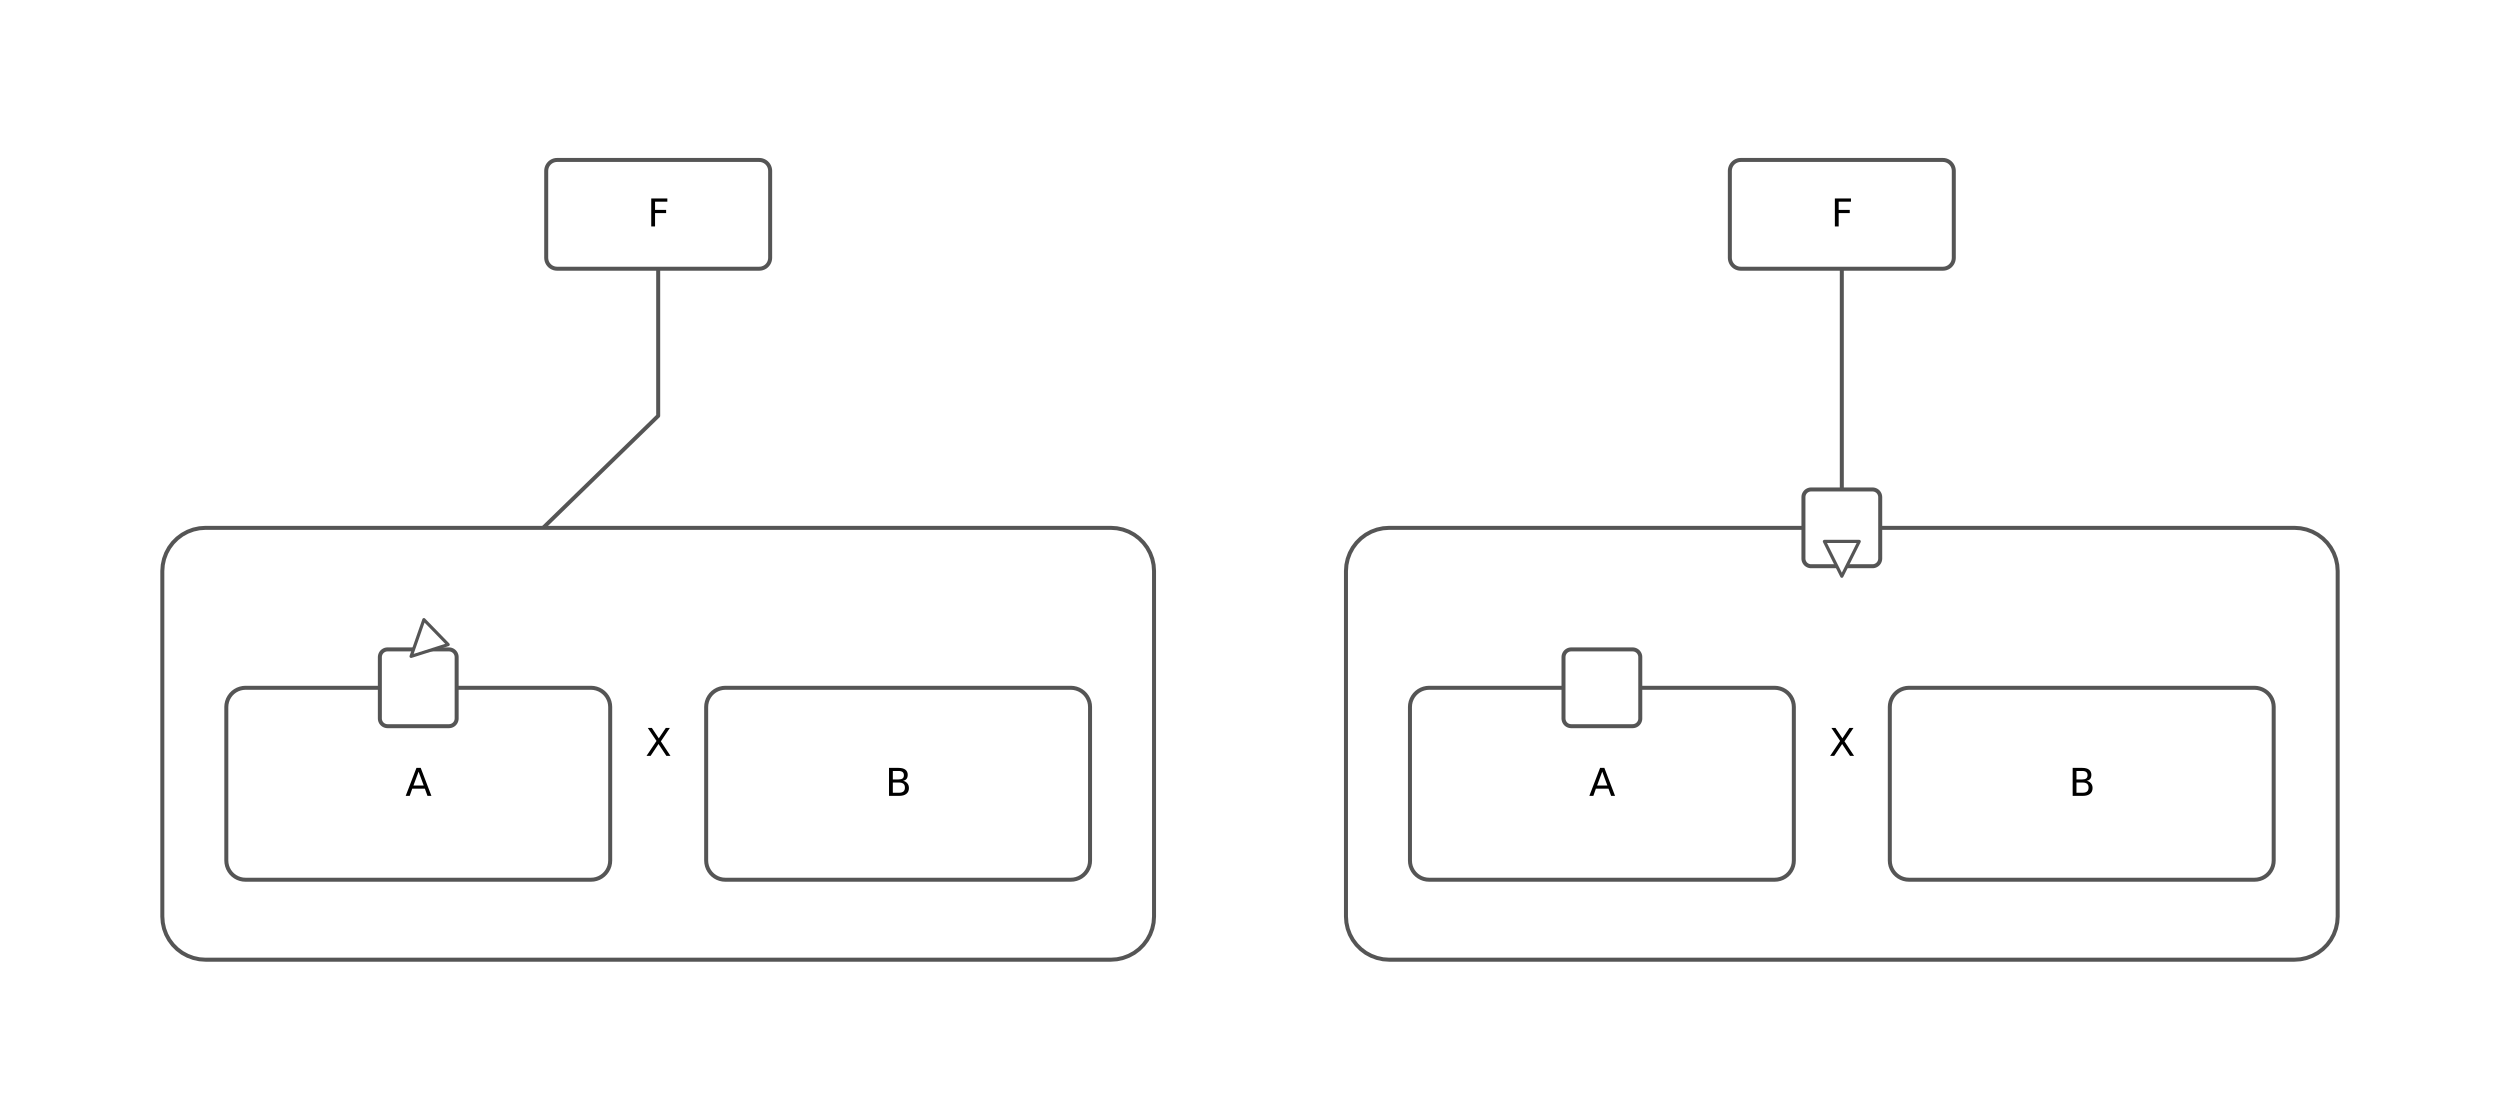
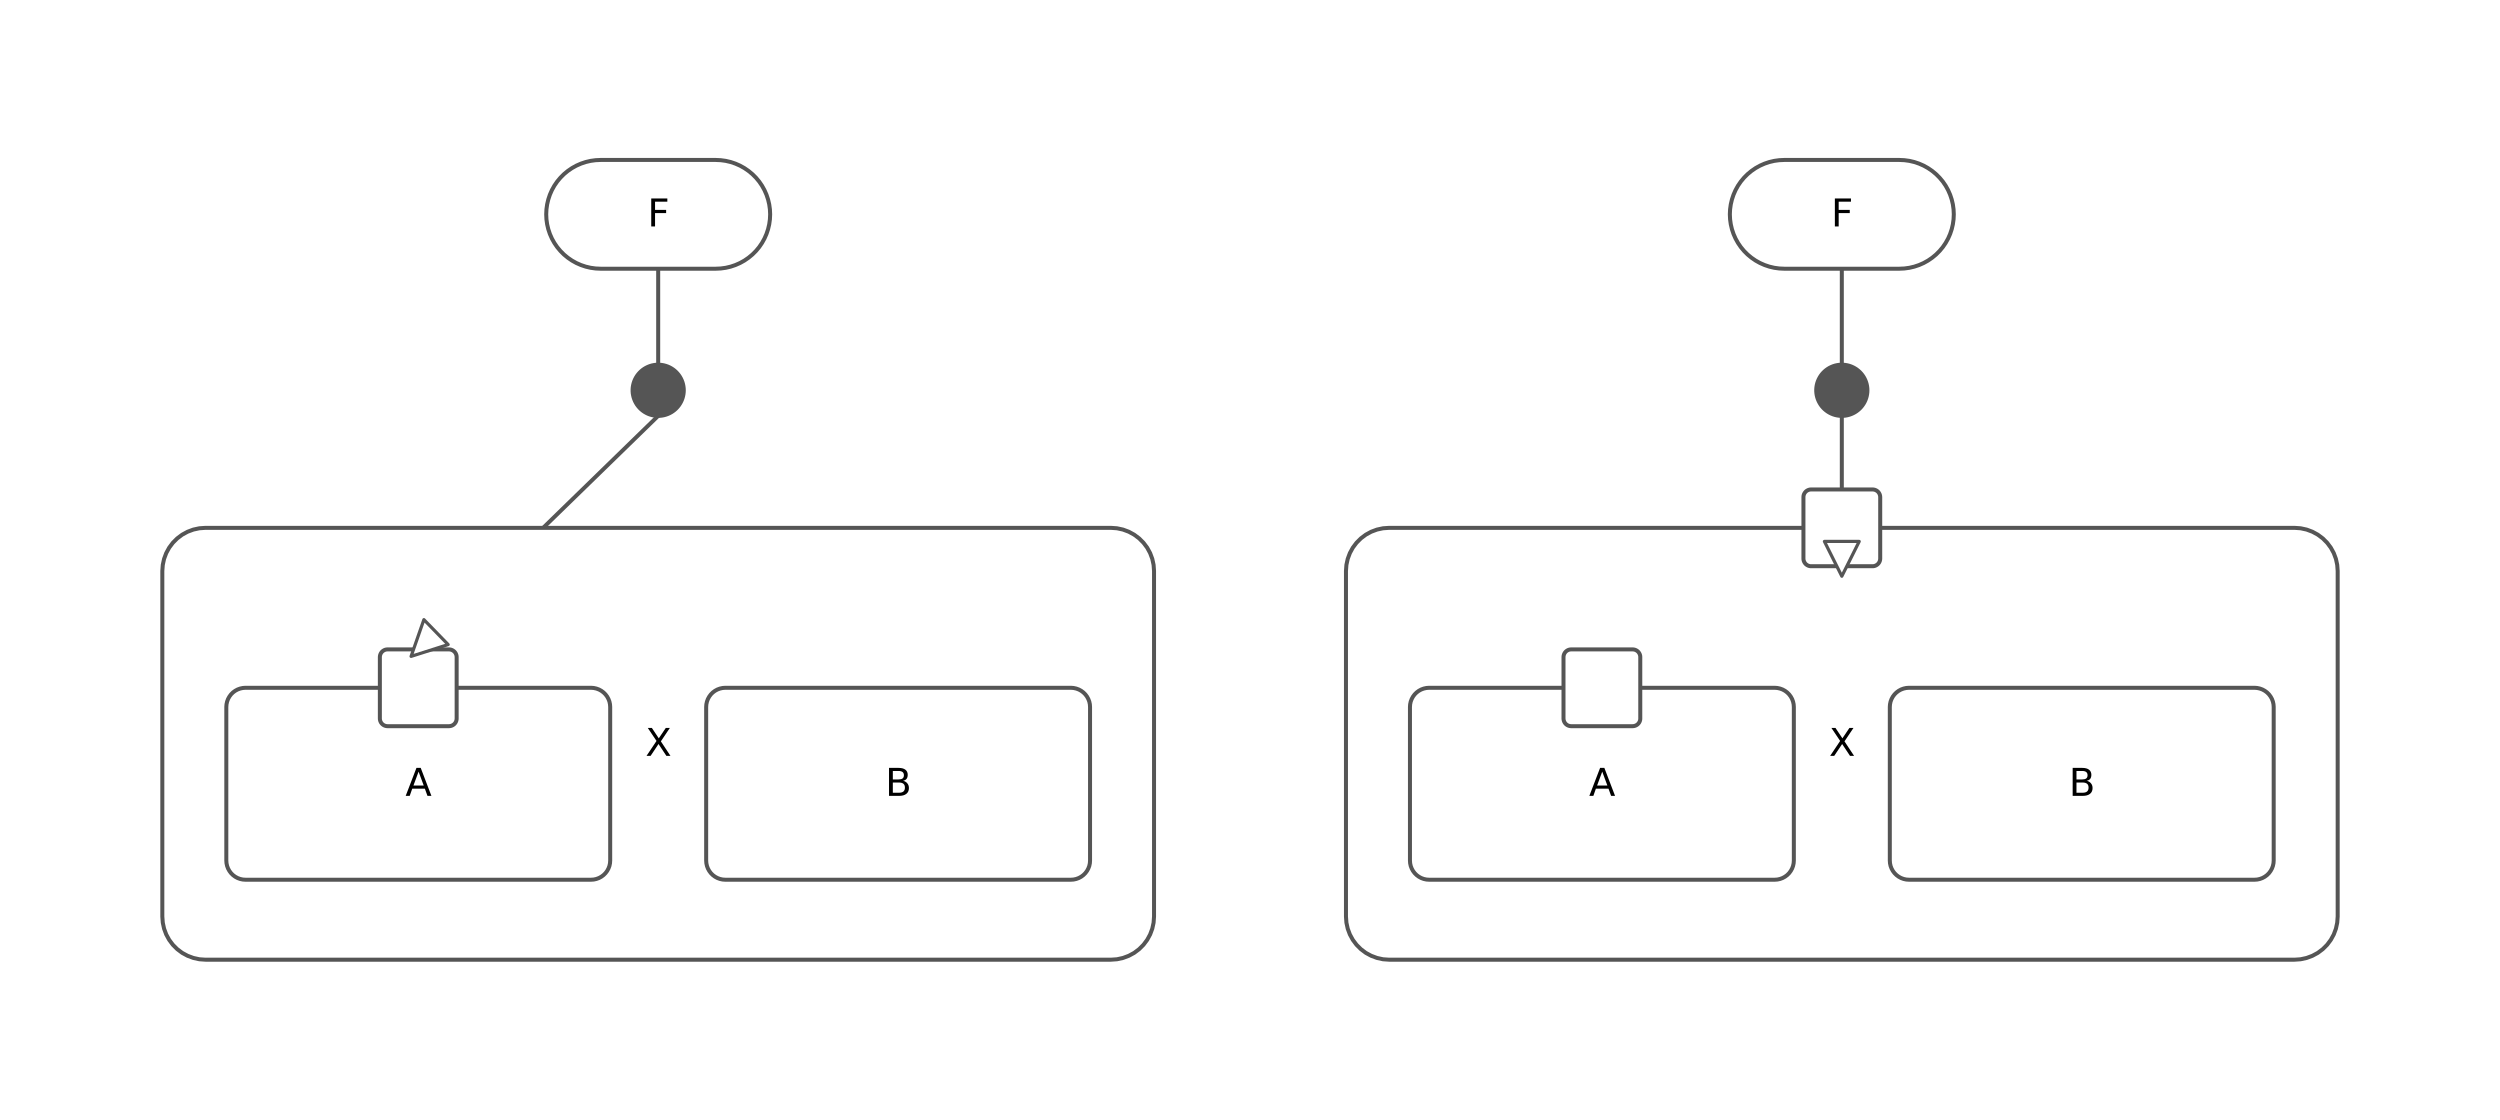
<svg xmlns="http://www.w3.org/2000/svg" xmlns:xlink="http://www.w3.org/1999/xlink" width="585" height="262" viewBox="0 0 585 262">
  <defs>
    <g>
      <g id="glyph-0-0">
        <path d="M 0.562 -6.547 L 1.516 -6.547 L 3.141 -4.109 L 4.781 -6.547 L 5.734 -6.547 L 3.625 -3.406 L 5.875 0 L 4.922 0 L 3.078 -2.781 L 1.219 0 L 0.266 0 L 2.609 -3.5 Z M 0.562 -6.547 " />
      </g>
      <g id="glyph-0-1">
        <path d="M 3.078 -5.672 L 1.875 -2.422 L 4.281 -2.422 Z M 2.578 -6.547 L 3.578 -6.547 L 6.078 0 L 5.156 0 L 4.547 -1.688 L 1.594 -1.688 L 1 0 L 0.062 0 Z M 2.578 -6.547 " />
      </g>
      <g id="glyph-0-2">
        <path d="M 1.766 -3.125 L 1.766 -0.734 L 3.188 -0.734 C 3.664 -0.734 4.02 -0.832 4.25 -1.031 C 4.477 -1.227 4.594 -1.531 4.594 -1.938 C 4.594 -2.344 4.477 -2.641 4.25 -2.828 C 4.02 -3.023 3.664 -3.125 3.188 -3.125 Z M 1.766 -5.828 L 1.766 -3.844 L 3.078 -3.844 C 3.516 -3.844 3.836 -3.922 4.047 -4.078 C 4.254 -4.242 4.359 -4.492 4.359 -4.828 C 4.359 -5.16 4.254 -5.41 4.047 -5.578 C 3.836 -5.742 3.516 -5.828 3.078 -5.828 Z M 0.875 -6.547 L 3.141 -6.547 C 3.816 -6.547 4.336 -6.406 4.703 -6.125 C 5.066 -5.844 5.25 -5.445 5.25 -4.938 C 5.25 -4.531 5.156 -4.207 4.969 -3.969 C 4.781 -3.738 4.508 -3.594 4.156 -3.531 C 4.582 -3.438 4.914 -3.238 5.156 -2.938 C 5.406 -2.645 5.531 -2.273 5.531 -1.828 C 5.531 -1.242 5.328 -0.789 4.922 -0.469 C 4.523 -0.156 3.961 0 3.234 0 L 0.875 0 Z M 0.875 -6.547 " />
      </g>
      <g id="glyph-0-3">
        <path d="M 0.875 -6.547 L 4.641 -6.547 L 4.641 -5.797 L 1.766 -5.797 L 1.766 -3.875 L 4.359 -3.875 L 4.359 -3.125 L 1.766 -3.125 L 1.766 0 L 0.875 0 Z M 0.875 -6.547 " />
      </g>
    </g>
  </defs>
  <rect x="-58.5" y="-26.2" width="702" height="314.4" fill="rgb(100%, 100%, 100%)" fill-opacity="1" />
  <path fill="none" stroke-width="0.938" stroke-linecap="round" stroke-linejoin="round" stroke="rgb(33.333%, 33.333%, 33.333%)" stroke-opacity="1" stroke-miterlimit="10" d="M 154.016 62.879 L 154.016 97.312 L 97.871 151.961 " />
  <path fill="none" stroke-width="0.938" stroke-linecap="round" stroke-linejoin="round" stroke="rgb(33.333%, 33.333%, 33.333%)" stroke-opacity="1" stroke-miterlimit="10" d="M 430.984 62.879 L 430.984 132.496 " />
  <path fill-rule="nonzero" fill="rgb(100%, 100%, 100%)" fill-opacity="1" stroke-width="0.938" stroke-linecap="round" stroke-linejoin="round" stroke="rgb(33.333%, 33.333%, 33.333%)" stroke-opacity="1" stroke-miterlimit="10" d="M 48.09 123.516 L 259.938 123.516 L 261.375 123.617 L 262.785 123.922 L 264.137 124.426 L 265.402 125.117 L 266.555 125.984 L 267.574 127.004 L 268.438 128.156 L 269.129 129.422 L 269.633 130.773 L 269.941 132.184 L 270.043 133.621 L 270.043 214.465 L 269.941 215.902 L 269.633 217.312 L 269.129 218.664 L 268.438 219.93 L 267.574 221.082 L 266.555 222.102 L 265.402 222.969 L 264.137 223.656 L 262.785 224.16 L 261.375 224.469 L 259.938 224.57 L 48.09 224.57 L 46.652 224.469 L 45.246 224.16 L 43.895 223.656 L 42.629 222.969 L 41.473 222.102 L 40.453 221.082 L 39.59 219.93 L 38.898 218.664 L 38.395 217.312 L 38.09 215.902 L 37.984 214.465 L 37.984 133.621 L 38.09 132.184 L 38.395 130.773 L 38.898 129.422 L 39.59 128.156 L 40.453 127.004 L 41.473 125.984 L 42.629 125.117 L 43.895 124.426 L 45.246 123.922 L 46.652 123.617 Z M 48.09 123.516 " />
  <g fill="rgb(0%, 0%, 0%)" fill-opacity="1">
    <use xlink:href="#glyph-0-0" x="151.016" y="176.88" />
  </g>
  <path fill-rule="nonzero" fill="rgb(100%, 100%, 100%)" fill-opacity="1" stroke-width="0.938" stroke-linecap="round" stroke-linejoin="round" stroke="rgb(33.333%, 33.333%, 33.333%)" stroke-opacity="1" stroke-miterlimit="10" d="M 57.449 160.941 L 138.293 160.941 L 138.934 160.988 L 139.559 161.125 L 140.16 161.348 L 140.723 161.656 L 141.234 162.039 L 141.688 162.492 L 142.074 163.008 L 142.379 163.57 L 142.605 164.168 L 142.738 164.797 L 142.785 165.434 L 142.785 201.367 L 142.738 202.004 L 142.605 202.633 L 142.379 203.23 L 142.074 203.793 L 141.688 204.309 L 141.234 204.762 L 140.723 205.145 L 140.16 205.453 L 139.559 205.676 L 138.934 205.812 L 138.293 205.855 L 57.449 205.855 L 56.809 205.812 L 56.184 205.676 L 55.582 205.453 L 55.02 205.145 L 54.508 204.762 L 54.055 204.309 L 53.672 203.793 L 53.363 203.23 L 53.141 202.633 L 53.004 202.004 L 52.957 201.367 L 52.957 165.434 L 53.004 164.797 L 53.141 164.168 L 53.363 163.57 L 53.672 163.008 L 54.055 162.492 L 54.508 162.039 L 55.02 161.656 L 55.582 161.348 L 56.184 161.125 L 56.809 160.988 Z M 57.449 160.941 " />
  <g fill="rgb(0%, 0%, 0%)" fill-opacity="1">
    <use xlink:href="#glyph-0-1" x="94.871" y="186.235" />
  </g>
  <path fill-rule="nonzero" fill="rgb(100%, 100%, 100%)" fill-opacity="1" stroke-width="0.938" stroke-linecap="round" stroke-linejoin="round" stroke="rgb(33.333%, 33.333%, 33.333%)" stroke-opacity="1" stroke-miterlimit="10" d="M 90.684 151.961 L 105.059 151.961 L 105.312 151.977 L 105.562 152.031 L 105.805 152.121 L 106.027 152.246 L 106.234 152.398 L 106.414 152.578 L 106.57 152.785 L 106.691 153.012 L 106.781 153.25 L 106.836 153.5 L 106.855 153.758 L 106.855 168.129 L 106.836 168.387 L 106.781 168.637 L 106.691 168.875 L 106.57 169.102 L 106.414 169.305 L 106.234 169.488 L 106.027 169.641 L 105.805 169.762 L 105.562 169.852 L 105.312 169.906 L 105.059 169.926 L 90.684 169.926 L 90.43 169.906 L 90.18 169.852 L 89.938 169.762 L 89.715 169.641 L 89.508 169.488 L 89.328 169.305 L 89.172 169.102 L 89.051 168.875 L 88.961 168.637 L 88.906 168.387 L 88.887 168.129 L 88.887 153.758 L 88.906 153.5 L 88.961 153.25 L 89.051 153.012 L 89.172 152.785 L 89.328 152.578 L 89.508 152.398 L 89.715 152.246 L 89.938 152.121 L 90.18 152.031 L 90.43 151.977 Z M 90.684 151.961 " />
  <path fill-rule="nonzero" fill="rgb(100%, 100%, 100%)" fill-opacity="1" stroke-width="0.938" stroke-linecap="round" stroke-linejoin="round" stroke="rgb(33.333%, 33.333%, 33.333%)" stroke-opacity="1" stroke-miterlimit="10" d="M 169.734 160.941 L 250.578 160.941 L 251.219 160.988 L 251.844 161.125 L 252.445 161.348 L 253.008 161.656 L 253.52 162.039 L 253.973 162.492 L 254.359 163.008 L 254.664 163.57 L 254.891 164.168 L 255.027 164.797 L 255.07 165.434 L 255.07 201.367 L 255.027 202.004 L 254.891 202.633 L 254.664 203.23 L 254.359 203.793 L 253.973 204.309 L 253.52 204.762 L 253.008 205.145 L 252.445 205.453 L 251.844 205.676 L 251.219 205.812 L 250.578 205.855 L 169.734 205.855 L 169.094 205.812 L 168.469 205.676 L 167.867 205.453 L 167.305 205.145 L 166.793 204.762 L 166.34 204.309 L 165.957 203.793 L 165.648 203.23 L 165.426 202.633 L 165.289 202.004 L 165.242 201.367 L 165.242 165.434 L 165.289 164.797 L 165.426 164.168 L 165.648 163.57 L 165.957 163.008 L 166.34 162.492 L 166.793 162.039 L 167.305 161.656 L 167.867 161.348 L 168.469 161.125 L 169.094 160.988 Z M 169.734 160.941 " />
  <g fill="rgb(0%, 0%, 0%)" fill-opacity="1">
    <use xlink:href="#glyph-0-2" x="207.156" y="186.235" />
  </g>
-   <path fill-rule="nonzero" fill="rgb(100%, 100%, 100%)" fill-opacity="1" stroke-width="0.938" stroke-linecap="round" stroke-linejoin="round" stroke="rgb(33.333%, 33.333%, 33.333%)" stroke-opacity="1" stroke-miterlimit="10" d="M 130.359 37.43 L 177.668 37.43 L 178.031 37.453 L 178.387 37.531 L 178.727 37.66 L 179.047 37.832 L 179.336 38.051 L 179.594 38.309 L 179.809 38.598 L 179.984 38.918 L 180.109 39.258 L 180.188 39.613 L 180.215 39.973 L 180.215 60.336 L 180.188 60.695 L 180.109 61.051 L 179.984 61.391 L 179.809 61.711 L 179.594 62 L 179.336 62.258 L 179.047 62.477 L 178.727 62.648 L 178.387 62.777 L 178.031 62.855 L 177.668 62.879 L 130.359 62.879 L 129.996 62.855 L 129.641 62.777 L 129.301 62.648 L 128.984 62.477 L 128.691 62.258 L 128.438 62 L 128.219 61.711 L 128.043 61.391 L 127.918 61.051 L 127.84 60.695 L 127.812 60.336 L 127.812 39.973 L 127.84 39.613 L 127.918 39.258 L 128.043 38.918 L 128.219 38.598 L 128.438 38.309 L 128.691 38.051 L 128.984 37.832 L 129.301 37.66 L 129.641 37.531 L 129.996 37.453 Z M 130.359 37.43 " />
+   <path fill-rule="nonzero" fill="rgb(100%, 100%, 100%)" fill-opacity="1" stroke-width="0.938" stroke-linecap="round" stroke-linejoin="round" stroke="rgb(33.333%, 33.333%, 33.333%)" stroke-opacity="1" stroke-miterlimit="10" d="M 140.539 37.43 L 167.488 37.43 L 168.664 37.484 L 169.828 37.645 L 170.973 37.914 L 172.086 38.289 L 173.16 38.762 L 174.188 39.336 L 175.156 40 L 176.062 40.75 L 176.895 41.582 L 177.645 42.484 L 178.309 43.453 L 178.879 44.48 L 179.355 45.559 L 179.727 46.672 L 179.996 47.816 L 180.16 48.98 L 180.215 50.152 L 180.16 51.328 L 179.996 52.492 L 179.727 53.637 L 179.355 54.75 L 178.879 55.828 L 178.309 56.852 L 177.645 57.824 L 176.895 58.727 L 176.062 59.559 L 175.156 60.309 L 174.188 60.973 L 173.16 61.547 L 172.086 62.02 L 170.973 62.395 L 169.828 62.664 L 168.664 62.824 L 167.488 62.879 L 140.539 62.879 L 139.367 62.824 L 138.203 62.664 L 137.059 62.395 L 135.941 62.02 L 134.867 61.547 L 133.84 60.973 L 132.871 60.309 L 131.965 59.559 L 131.137 58.727 L 130.383 57.824 L 129.719 56.852 L 129.148 55.828 L 128.672 54.75 L 128.301 53.637 L 128.031 52.492 L 127.867 51.328 L 127.812 50.152 L 127.867 48.98 L 128.031 47.816 L 128.301 46.672 L 128.672 45.559 L 129.148 44.48 L 129.719 43.453 L 130.383 42.484 L 131.137 41.582 L 131.965 40.75 L 132.871 40 L 133.84 39.336 L 134.867 38.762 L 135.941 38.289 L 137.059 37.914 L 138.203 37.645 L 139.367 37.484 Z M 140.539 37.43 " />
  <g fill="rgb(0%, 0%, 0%)" fill-opacity="1">
    <use xlink:href="#glyph-0-3" x="151.516" y="52.989" />
  </g>
  <path fill-rule="nonzero" fill="rgb(100%, 100%, 100%)" fill-opacity="1" stroke-width="0.938" stroke-linecap="round" stroke-linejoin="round" stroke="rgb(33.333%, 33.333%, 33.333%)" stroke-opacity="1" stroke-miterlimit="10" d="M 325.062 123.516 L 536.91 123.516 L 538.348 123.617 L 539.754 123.922 L 541.105 124.426 L 542.371 125.117 L 543.527 125.984 L 544.547 127.004 L 545.41 128.156 L 546.102 129.422 L 546.605 130.773 L 546.91 132.184 L 547.016 133.621 L 547.016 214.465 L 546.91 215.902 L 546.605 217.312 L 546.102 218.664 L 545.41 219.93 L 544.547 221.082 L 543.527 222.102 L 542.371 222.969 L 541.105 223.656 L 539.754 224.16 L 538.348 224.469 L 536.91 224.57 L 325.062 224.57 L 323.625 224.469 L 322.215 224.16 L 320.863 223.656 L 319.598 222.969 L 318.445 222.102 L 317.426 221.082 L 316.562 219.93 L 315.871 218.664 L 315.367 217.312 L 315.059 215.902 L 314.957 214.465 L 314.957 133.621 L 315.059 132.184 L 315.367 130.773 L 315.871 129.422 L 316.562 128.156 L 317.426 127.004 L 318.445 125.984 L 319.598 125.117 L 320.863 124.426 L 322.215 123.922 L 323.625 123.617 Z M 325.062 123.516 " />
  <g fill="rgb(0%, 0%, 0%)" fill-opacity="1">
    <use xlink:href="#glyph-0-0" x="427.984" y="176.88" />
  </g>
  <path fill-rule="nonzero" fill="rgb(100%, 100%, 100%)" fill-opacity="1" stroke-width="0.938" stroke-linecap="round" stroke-linejoin="round" stroke="rgb(33.333%, 33.333%, 33.333%)" stroke-opacity="1" stroke-miterlimit="10" d="M 334.422 160.941 L 415.266 160.941 L 415.906 160.988 L 416.531 161.125 L 417.133 161.348 L 417.695 161.656 L 418.207 162.039 L 418.66 162.492 L 419.043 163.008 L 419.352 163.57 L 419.574 164.168 L 419.711 164.797 L 419.758 165.434 L 419.758 201.367 L 419.711 202.004 L 419.574 202.633 L 419.352 203.23 L 419.043 203.793 L 418.66 204.309 L 418.207 204.762 L 417.695 205.145 L 417.133 205.453 L 416.531 205.676 L 415.906 205.812 L 415.266 205.855 L 334.422 205.855 L 333.781 205.812 L 333.156 205.676 L 332.555 205.453 L 331.992 205.145 L 331.48 204.762 L 331.027 204.309 L 330.641 203.793 L 330.336 203.23 L 330.109 202.633 L 329.973 202.004 L 329.93 201.367 L 329.93 165.434 L 329.973 164.797 L 330.109 164.168 L 330.336 163.57 L 330.641 163.008 L 331.027 162.492 L 331.48 162.039 L 331.992 161.656 L 332.555 161.348 L 333.156 161.125 L 333.781 160.988 Z M 334.422 160.941 " />
  <g fill="rgb(0%, 0%, 0%)" fill-opacity="1">
    <use xlink:href="#glyph-0-1" x="371.844" y="186.235" />
  </g>
  <path fill-rule="nonzero" fill="rgb(100%, 100%, 100%)" fill-opacity="1" stroke-width="0.938" stroke-linecap="round" stroke-linejoin="round" stroke="rgb(33.333%, 33.333%, 33.333%)" stroke-opacity="1" stroke-miterlimit="10" d="M 367.656 151.961 L 382.027 151.961 L 382.285 151.977 L 382.535 152.031 L 382.777 152.121 L 383 152.246 L 383.207 152.398 L 383.387 152.578 L 383.539 152.785 L 383.664 153.012 L 383.754 153.25 L 383.809 153.5 L 383.824 153.758 L 383.824 168.129 L 383.809 168.387 L 383.754 168.637 L 383.664 168.875 L 383.539 169.102 L 383.387 169.305 L 383.207 169.488 L 383 169.641 L 382.777 169.762 L 382.535 169.852 L 382.285 169.906 L 382.027 169.926 L 367.656 169.926 L 367.402 169.906 L 367.152 169.852 L 366.91 169.762 L 366.684 169.641 L 366.48 169.488 L 366.297 169.305 L 366.145 169.102 L 366.023 168.875 L 365.934 168.637 L 365.879 168.387 L 365.859 168.129 L 365.859 153.758 L 365.879 153.5 L 365.934 153.25 L 366.023 153.012 L 366.145 152.785 L 366.297 152.578 L 366.48 152.398 L 366.684 152.246 L 366.91 152.121 L 367.152 152.031 L 367.402 151.977 Z M 367.656 151.961 " />
  <path fill-rule="nonzero" fill="rgb(100%, 100%, 100%)" fill-opacity="1" stroke-width="0.938" stroke-linecap="round" stroke-linejoin="round" stroke="rgb(33.333%, 33.333%, 33.333%)" stroke-opacity="1" stroke-miterlimit="10" d="M 446.707 160.941 L 527.551 160.941 L 528.191 160.988 L 528.816 161.125 L 529.418 161.348 L 529.98 161.656 L 530.492 162.039 L 530.945 162.492 L 531.328 163.008 L 531.637 163.57 L 531.859 164.168 L 531.996 164.797 L 532.043 165.434 L 532.043 201.367 L 531.996 202.004 L 531.859 202.633 L 531.637 203.23 L 531.328 203.793 L 530.945 204.309 L 530.492 204.762 L 529.98 205.145 L 529.418 205.453 L 528.816 205.676 L 528.191 205.812 L 527.551 205.855 L 446.707 205.855 L 446.066 205.812 L 445.441 205.676 L 444.84 205.453 L 444.277 205.145 L 443.766 204.762 L 443.312 204.309 L 442.926 203.793 L 442.621 203.23 L 442.395 202.633 L 442.262 202.004 L 442.215 201.367 L 442.215 165.434 L 442.262 164.797 L 442.395 164.168 L 442.621 163.57 L 442.926 163.008 L 443.312 162.492 L 443.766 162.039 L 444.277 161.656 L 444.84 161.348 L 445.441 161.125 L 446.066 160.988 Z M 446.707 160.941 " />
  <g fill="rgb(0%, 0%, 0%)" fill-opacity="1">
    <use xlink:href="#glyph-0-2" x="484.129" y="186.235" />
  </g>
  <path fill-rule="nonzero" fill="rgb(100%, 100%, 100%)" fill-opacity="1" stroke-width="0.938" stroke-linecap="round" stroke-linejoin="round" stroke="rgb(33.333%, 33.333%, 33.333%)" stroke-opacity="1" stroke-miterlimit="10" d="M 423.801 114.531 L 438.172 114.531 L 438.426 114.551 L 438.68 114.605 L 438.918 114.695 L 439.145 114.816 L 439.348 114.969 L 439.531 115.152 L 439.684 115.355 L 439.805 115.582 L 439.895 115.82 L 439.949 116.074 L 439.969 116.328 L 439.969 130.699 L 439.949 130.957 L 439.895 131.207 L 439.805 131.445 L 439.684 131.672 L 439.531 131.879 L 439.348 132.059 L 439.145 132.211 L 438.918 132.336 L 438.68 132.426 L 438.426 132.48 L 438.172 132.496 L 423.801 132.496 L 423.543 132.48 L 423.293 132.426 L 423.055 132.336 L 422.828 132.211 L 422.621 132.059 L 422.441 131.879 L 422.289 131.672 L 422.164 131.445 L 422.074 131.207 L 422.02 130.957 L 422.004 130.699 L 422.004 116.328 L 422.02 116.074 L 422.074 115.82 L 422.164 115.582 L 422.289 115.355 L 422.441 115.152 L 422.621 114.969 L 422.828 114.816 L 423.055 114.695 L 423.293 114.605 L 423.543 114.551 Z M 423.801 114.531 " />
-   <path fill-rule="nonzero" fill="rgb(100%, 100%, 100%)" fill-opacity="1" stroke-width="0.938" stroke-linecap="round" stroke-linejoin="round" stroke="rgb(33.333%, 33.333%, 33.333%)" stroke-opacity="1" stroke-miterlimit="10" d="M 407.332 37.43 L 454.641 37.43 L 455.004 37.453 L 455.359 37.531 L 455.699 37.66 L 456.016 37.832 L 456.309 38.051 L 456.562 38.309 L 456.781 38.598 L 456.957 38.918 L 457.082 39.258 L 457.16 39.613 L 457.188 39.973 L 457.188 60.336 L 457.16 60.695 L 457.082 61.051 L 456.957 61.391 L 456.781 61.711 L 456.562 62 L 456.309 62.258 L 456.016 62.477 L 455.699 62.648 L 455.359 62.777 L 455.004 62.855 L 454.641 62.879 L 407.332 62.879 L 406.969 62.855 L 406.613 62.777 L 406.273 62.648 L 405.953 62.477 L 405.664 62.258 L 405.406 62 L 405.191 61.711 L 405.016 61.391 L 404.891 61.051 L 404.812 60.695 L 404.785 60.336 L 404.785 39.973 L 404.812 39.613 L 404.891 39.258 L 405.016 38.918 L 405.191 38.598 L 405.406 38.309 L 405.664 38.051 L 405.953 37.832 L 406.273 37.66 L 406.613 37.531 L 406.969 37.453 Z M 407.332 37.43 " />
+   <path fill-rule="nonzero" fill="rgb(100%, 100%, 100%)" fill-opacity="1" stroke-width="0.938" stroke-linecap="round" stroke-linejoin="round" stroke="rgb(33.333%, 33.333%, 33.333%)" stroke-opacity="1" stroke-miterlimit="10" d="M 417.512 37.43 L 444.461 37.43 L 445.633 37.484 L 446.797 37.645 L 447.941 37.914 L 449.059 38.289 L 450.133 38.762 L 451.16 39.336 L 452.129 40 L 453.035 40.75 L 453.863 41.582 L 454.617 42.484 L 455.281 43.453 L 455.852 44.48 L 456.328 45.559 L 456.699 46.672 L 456.969 47.816 L 457.133 48.98 L 457.188 50.152 L 457.133 51.328 L 456.969 52.492 L 456.699 53.637 L 456.328 54.75 L 455.852 55.828 L 455.281 56.852 L 454.617 57.824 L 453.863 58.727 L 453.035 59.559 L 452.129 60.309 L 451.16 60.973 L 450.133 61.547 L 449.059 62.02 L 447.941 62.395 L 446.797 62.664 L 445.633 62.824 L 444.461 62.879 L 417.512 62.879 L 416.336 62.824 L 415.172 62.664 L 414.027 62.395 L 412.914 62.02 L 411.84 61.547 L 410.812 60.973 L 409.844 60.309 L 408.938 59.559 L 408.105 58.727 L 407.355 57.824 L 406.691 56.852 L 406.121 55.828 L 405.645 54.75 L 405.273 53.637 L 405.004 52.492 L 404.84 51.328 L 404.785 50.152 L 404.84 48.98 L 405.004 47.816 L 405.273 46.672 L 405.645 45.559 L 406.121 44.48 L 406.691 43.453 L 407.355 42.484 L 408.105 41.582 L 408.938 40.75 L 409.844 40 L 410.812 39.336 L 411.84 38.762 L 412.914 38.289 L 414.027 37.914 L 415.172 37.645 L 416.336 37.484 Z M 417.512 37.43 " />
  <g fill="rgb(0%, 0%, 0%)" fill-opacity="1">
    <use xlink:href="#glyph-0-3" x="428.484" y="52.989" />
  </g>
+   <path fill-rule="nonzero" fill="rgb(33.333%, 33.333%, 33.333%)" fill-opacity="1" stroke-width="0.938" stroke-linecap="round" stroke-linejoin="round" stroke="rgb(33.333%, 33.333%, 33.333%)" stroke-opacity="1" stroke-miterlimit="10" d="M 160.004 91.324 L 159.984 91.801 L 159.926 92.273 L 159.832 92.742 L 159.703 93.199 L 159.535 93.645 L 159.332 94.078 L 159.098 94.488 L 158.832 94.883 L 158.531 95.254 L 158.207 95.602 L 157.855 95.922 L 157.477 96.211 L 157.078 96.473 L 156.66 96.699 L 156.223 96.891 L 155.773 97.051 L 155.312 97.172 L 154.844 97.258 L 154.371 97.305 L 153.895 97.312 L 153.418 97.285 L 152.949 97.219 L 152.484 97.117 L 152.027 96.977 L 151.586 96.801 L 151.16 96.59 L 150.75 96.348 L 150.359 96.07 L 149.996 95.766 L 149.656 95.434 L 149.344 95.074 L 149.059 94.691 L 148.809 94.285 L 148.59 93.863 L 148.406 93.422 L 148.258 92.973 L 148.145 92.508 L 148.066 92.039 L 148.031 91.562 L 148.031 91.086 L 148.066 90.613 L 148.145 90.145 L 148.258 89.68 L 148.406 89.227 L 148.59 88.789 L 148.809 88.367 L 149.059 87.961 L 149.344 87.578 L 149.656 87.219 L 149.996 86.887 L 150.359 86.582 L 150.75 86.305 L 151.16 86.062 L 151.586 85.852 L 152.027 85.676 L 152.484 85.535 L 152.949 85.434 L 153.418 85.367 L 153.895 85.34 L 154.371 85.348 L 154.844 85.395 L 155.312 85.48 L 155.773 85.602 L 156.223 85.758 L 156.66 85.953 L 157.078 86.18 L 157.477 86.438 L 157.855 86.73 L 158.207 87.051 L 158.531 87.395 L 158.832 87.766 L 159.098 88.16 L 159.332 88.574 L 159.535 89.008 L 159.703 89.453 L 159.832 89.91 L 159.926 90.379 L 159.984 90.852 Z M 160.004 91.324 " />
+   <path fill-rule="nonzero" fill="rgb(33.333%, 33.333%, 33.333%)" fill-opacity="1" stroke-width="0.938" stroke-linecap="round" stroke-linejoin="round" stroke="rgb(33.333%, 33.333%, 33.333%)" stroke-opacity="1" stroke-miterlimit="10" d="M 436.973 91.324 L 436.957 91.801 L 436.898 92.273 L 436.805 92.742 L 436.672 93.199 L 436.508 93.645 L 436.305 94.078 L 436.07 94.488 L 435.801 94.883 L 435.504 95.254 L 435.18 95.602 L 434.824 95.922 L 434.449 96.211 L 434.047 96.473 L 433.629 96.699 L 433.195 96.891 L 432.746 97.051 L 432.285 97.172 L 431.816 97.258 L 431.344 97.305 L 430.867 97.312 L 430.391 97.285 L 429.918 97.219 L 429.453 97.117 L 429 96.977 L 428.559 96.801 L 428.129 96.59 L 427.723 96.348 L 427.332 96.07 L 426.965 95.766 L 426.625 95.434 L 426.312 95.074 L 426.031 94.691 L 425.781 94.285 L 425.562 93.863 L 425.375 93.422 L 425.227 92.973 L 425.113 92.508 L 425.039 92.039 L 425 91.562 L 425 91.086 L 425.039 90.613 L 425.113 90.145 L 425.227 89.68 L 425.375 89.227 L 425.562 88.789 L 425.781 88.367 L 426.031 87.961 L 426.312 87.578 L 426.625 87.219 L 426.965 86.887 L 427.332 86.582 L 427.723 86.305 L 428.129 86.062 L 428.559 85.852 L 429 85.676 L 429.453 85.535 L 429.918 85.434 L 430.391 85.367 L 430.867 85.34 L 431.344 85.348 L 431.816 85.395 L 432.285 85.48 L 432.746 85.602 L 433.195 85.758 L 433.629 85.953 L 434.047 86.18 L 434.449 86.438 L 434.824 86.73 L 435.18 87.051 L 435.504 87.395 L 435.801 87.766 L 436.07 88.16 L 436.305 88.574 L 436.508 89.008 L 436.672 89.453 L 436.805 89.91 L 436.898 90.379 L 436.957 90.852 Z M 436.973 91.324 " />
  <path fill-rule="nonzero" fill="rgb(100%, 100%, 100%)" fill-opacity="1" stroke-width="0.75" stroke-linecap="round" stroke-linejoin="round" stroke="rgb(33.333%, 33.333%, 33.333%)" stroke-opacity="1" stroke-miterlimit="10" d="M 99.191 144.996 L 96.195 153.59 L 104.867 150.832 Z M 99.191 144.996 " />
  <path fill-rule="nonzero" fill="rgb(100%, 100%, 100%)" fill-opacity="1" stroke-width="0.75" stroke-linecap="round" stroke-linejoin="round" stroke="rgb(33.333%, 33.333%, 33.333%)" stroke-opacity="1" stroke-miterlimit="10" d="M 426.914 126.695 L 430.984 134.836 L 435.055 126.695 Z M 426.914 126.695 " />
</svg>
